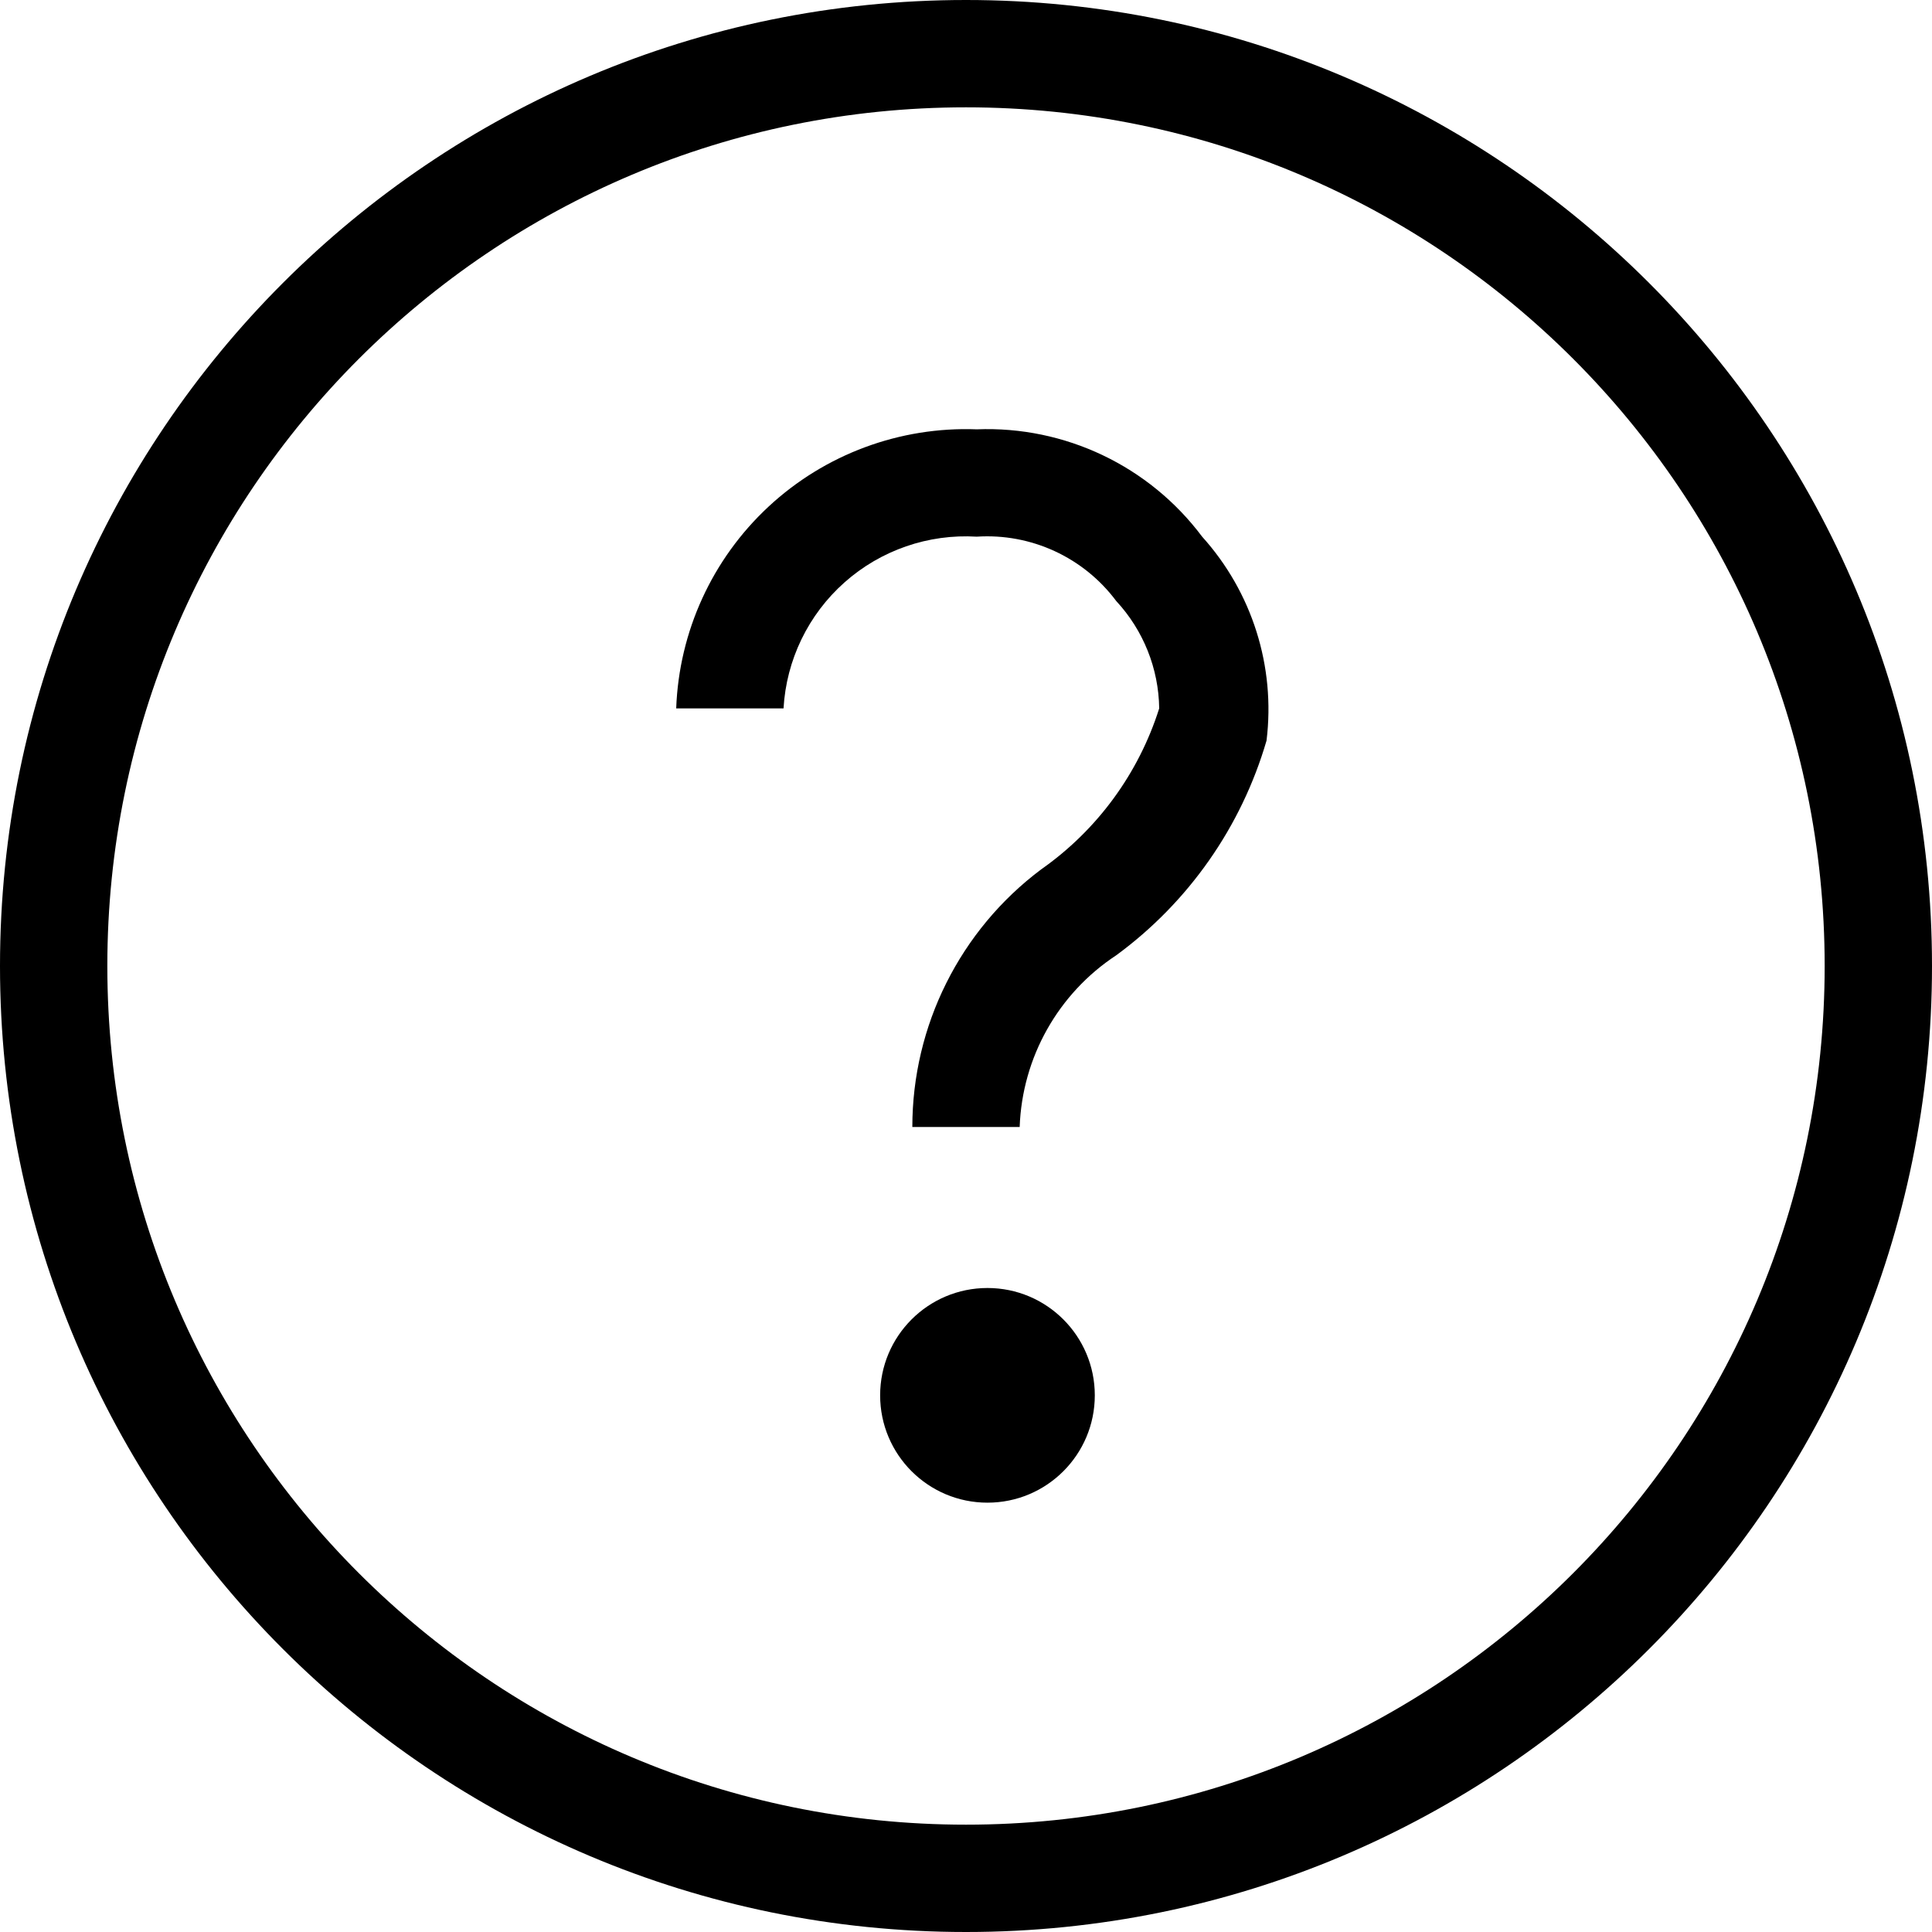
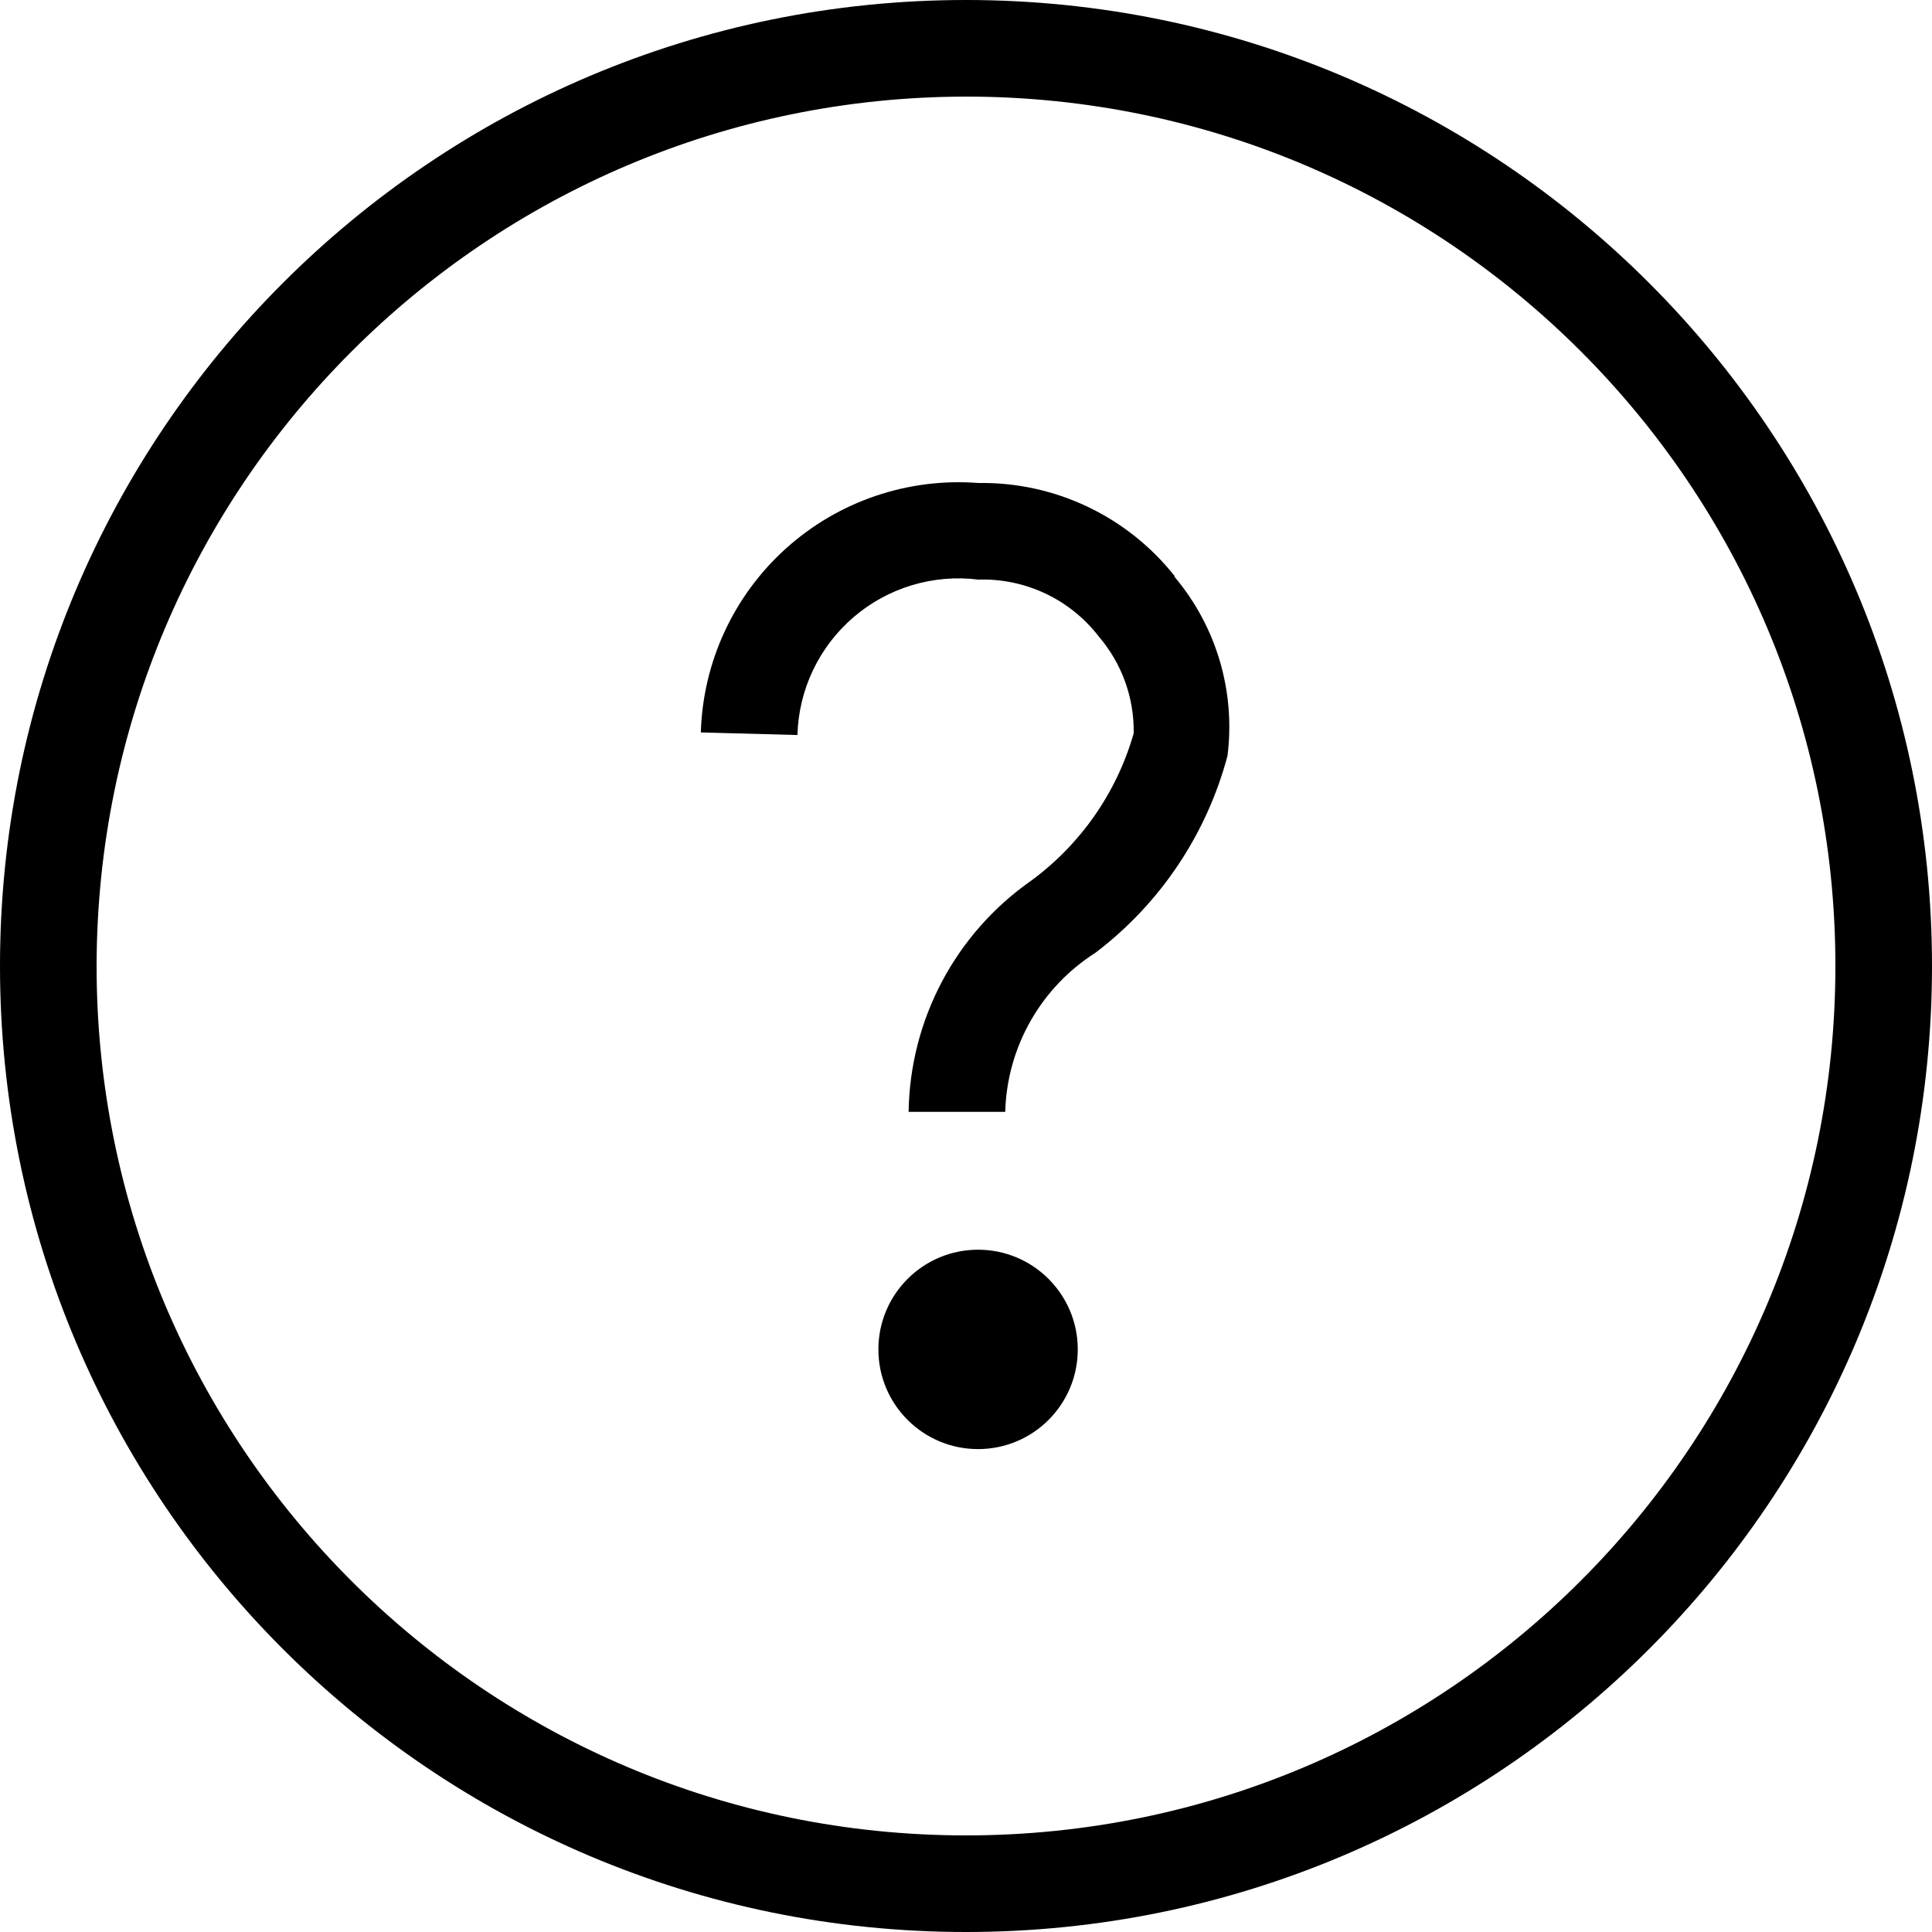
- <svg xmlns="http://www.w3.org/2000/svg" viewBox="0 0 18 18">
-   <path d="M10.2,13a1,1,0,1,1-1-1A1,1,0,0,1,10.2,13Zm1-8a2.4,2.4,0,0,1,.6,1.9,3.8,3.8,0,0,1-1.4,2,2,2,0,0,0-.9,1.6h-1A3,3,0,0,1,9.7,8.1a2.9,2.9,0,0,0,1.1-1.5,1.5,1.5,0,0,0-.4-1A1.5,1.5,0,0,0,9.1,5,1.7,1.7,0,0,0,7.3,6.6h-1A2.7,2.7,0,0,1,9.1,4,2.5,2.5,0,0,1,11.2,5Z" transform="translate(0)" />
-   <path d="M9,1A8,8,0,1,1,1,9,8,8,0,0,1,9,1M9,0a9,9,0,1,0,9,9A9,9,0,0,0,9,0Z" transform="translate(0)" />
+ <svg xmlns="http://www.w3.org/2000/svg" width="40" height="40" viewBox="0 0 20 20">
+   <path d="M11.157,13.969a1.032,1.032,0,1,1-1.031-1.032A1.032,1.032,0,0,1,11.157,13.969Zm1-8a2.409,2.409,0,0,1,.55,1.855A3.779,3.779,0,0,1,11.34,9.863a2.017,2.017,0,0,0-.934,1.647h-1A2.972,2.972,0,0,1,10.67,9.12a2.87,2.87,0,0,0,1.066-1.529,1.5,1.5,0,0,0-.36-1A1.514,1.514,0,0,0,10.128,6,1.667,1.667,0,0,0,8.255,7.609l-1-.027A2.668,2.668,0,0,1,10.128,5,2.54,2.54,0,0,1,12.161,5.965Z" />
+   <path d="M10,1a9,9,0,1,1-9,9,9.01,9.01,0,0,1,9-9m0-1A10,10,0,1,0,20,10,10,10,0,0,0,10,0Z" />
</svg>
